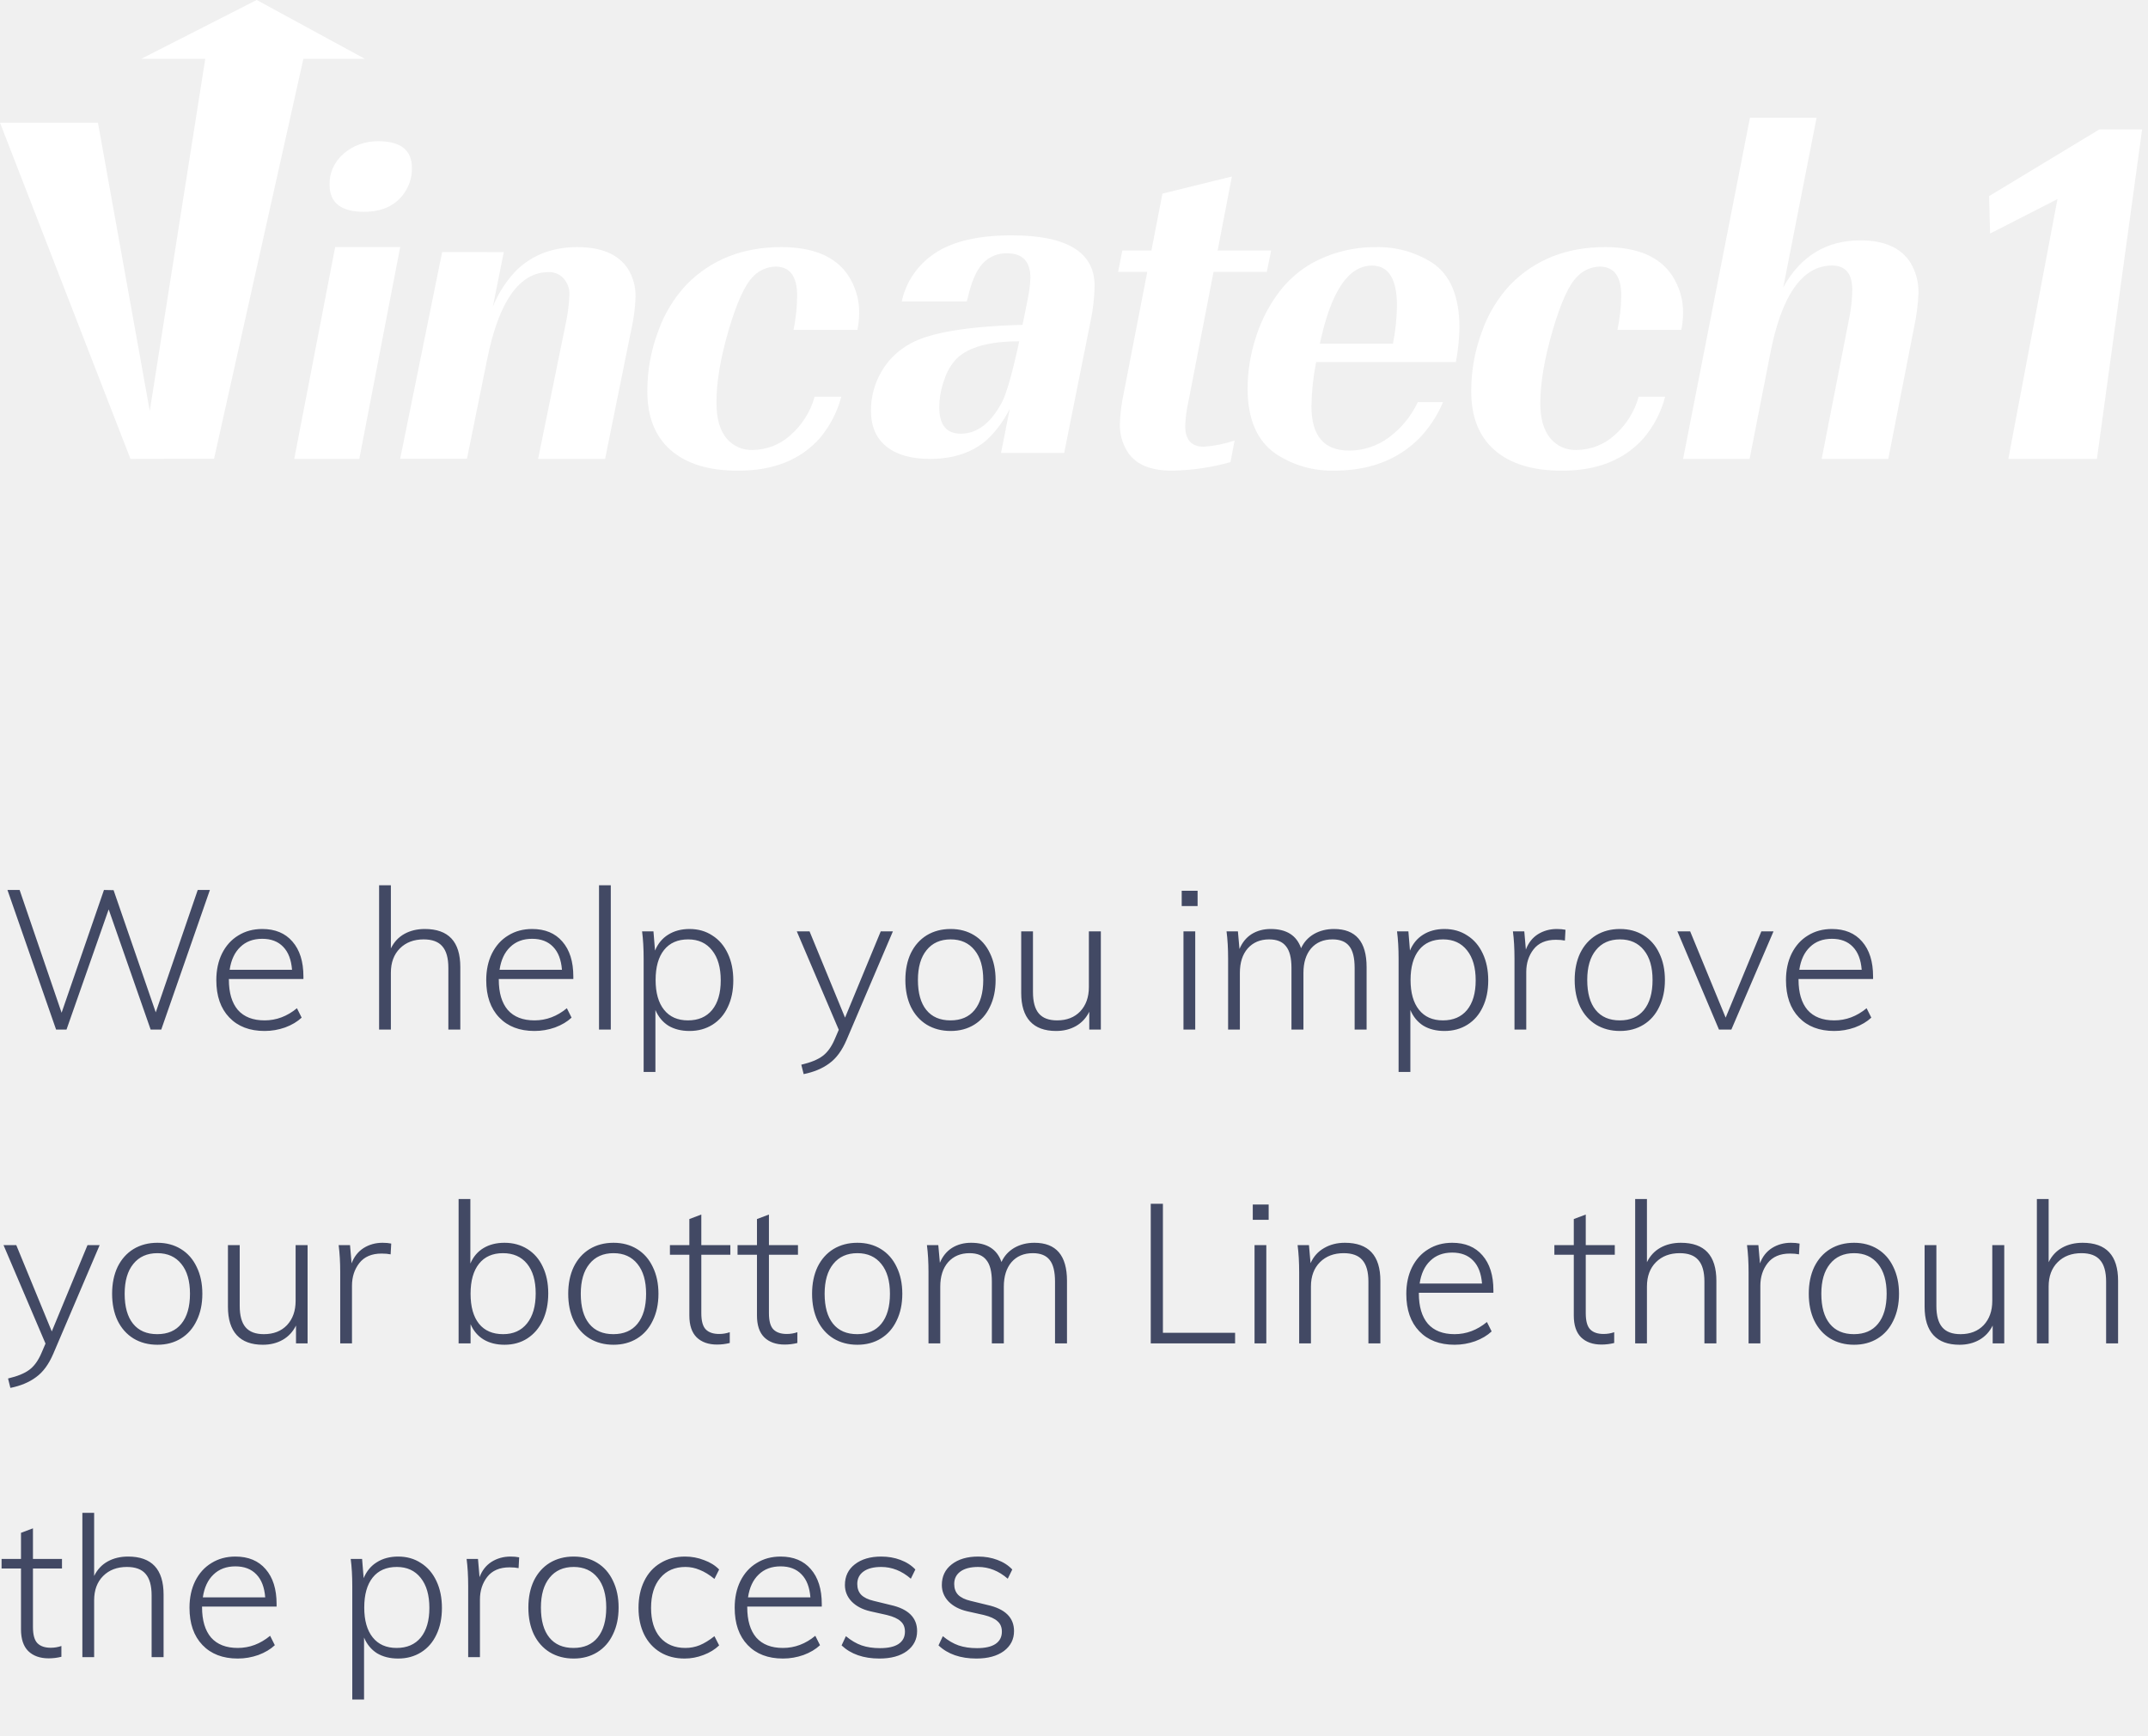
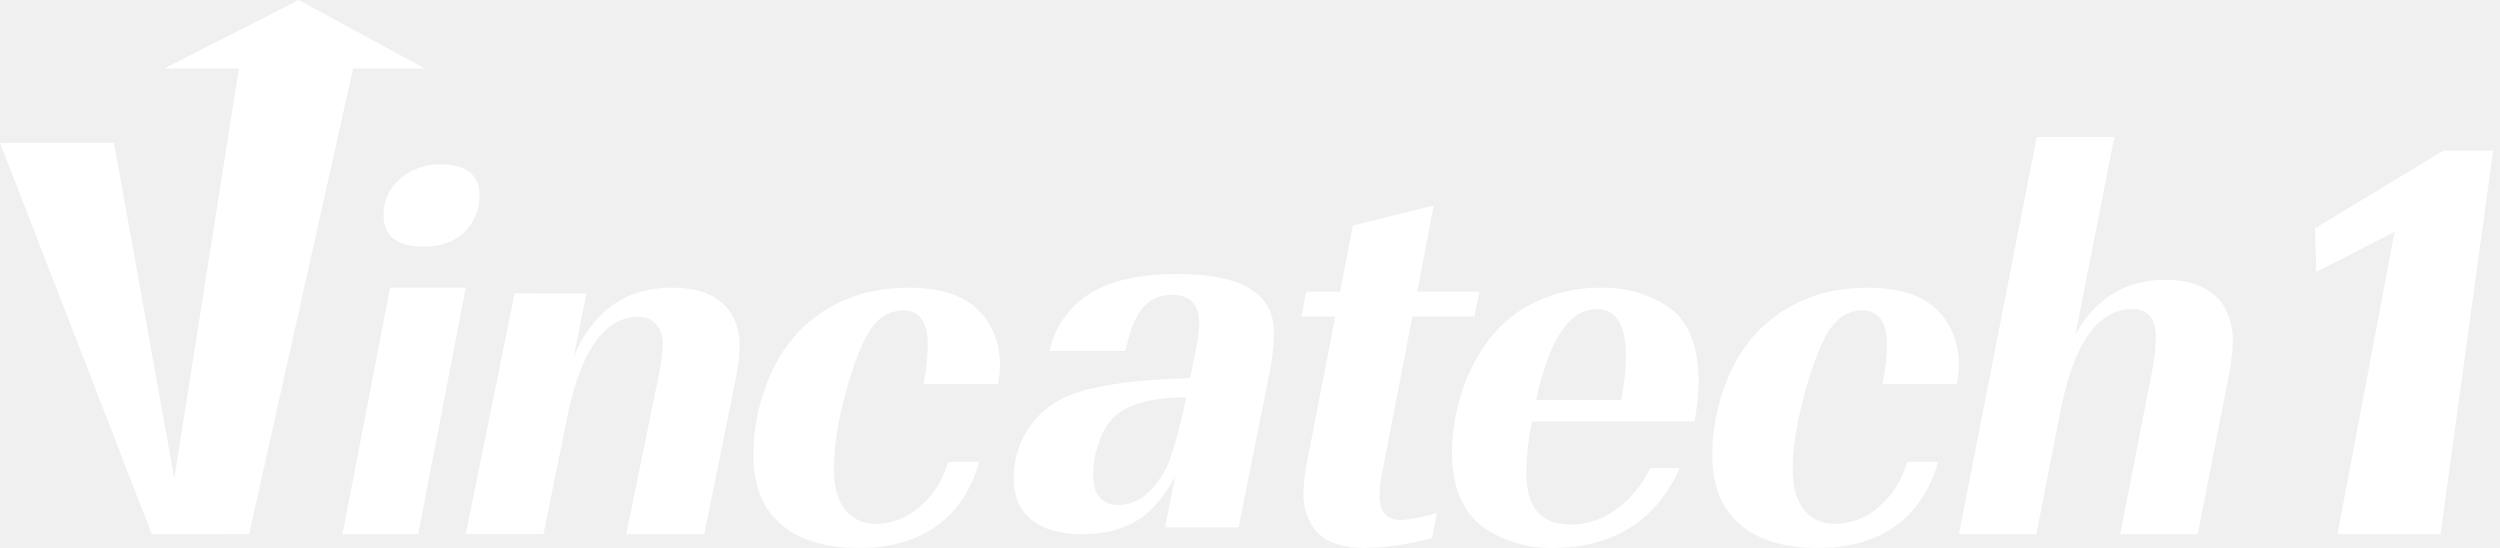
- <svg xmlns="http://www.w3.org/2000/svg" width="219" height="177" viewBox="0 0 219 177" fill="none">
-   <path d="M213.792 46.8H204.76L209.769 20.304L202.899 23.818L202.8 20.001L214.04 13.2H218.4L213.792 46.8V46.8Z" fill="white" />
+ <svg xmlns="http://www.w3.org/2000/svg" width="219" height="48" viewBox="0 0 219 48" fill="none">
+   <path d="M213.791 46.8H204.76L209.769 20.304L202.899 23.818L202.8 20.001L214.04 13.2H218.4L213.791 46.8V46.8Z" fill="white" />
  <path d="M40.8 25.2L36.632 46.8H30L34.171 25.2H40.8V25.2Z" fill="white" />
  <path d="M38.558 14.4C40.85 14.4 41.997 15.31 41.999 17.129C42.019 18.13 41.684 19.11 41.045 19.924C40.157 21.041 38.845 21.6 37.109 21.6C34.766 21.6 33.597 20.676 33.602 18.827C33.567 17.652 34.075 16.518 35.002 15.699C35.953 14.856 37.231 14.389 38.558 14.4" fill="white" />
-   <path d="M51.361 25.714L50.249 31.276C50.81 29.879 51.646 28.599 52.709 27.507C54.341 25.969 56.39 25.2 58.858 25.2C61.325 25.2 63.047 25.937 64.023 27.412C64.552 28.278 64.821 29.27 64.799 30.275C64.765 31.333 64.632 32.385 64.402 33.42L61.691 46.8H54.862L57.637 33.207C57.869 32.173 58.01 31.122 58.058 30.066C58.084 29.46 57.875 28.867 57.471 28.404C57.092 27.975 56.533 27.734 55.95 27.749C52.963 27.749 50.87 30.705 49.673 36.617L47.609 46.787H40.8L45.081 25.701L51.361 25.714Z" fill="white" />
-   <path d="M83.059 40.457H85.773C85.373 41.989 84.638 43.416 83.621 44.639C81.647 46.891 78.85 48.011 75.232 48C72.262 48 69.978 47.3 68.378 45.899C66.779 44.498 65.987 42.484 66 39.856C65.999 37.799 66.367 35.757 67.09 33.827C67.711 32.043 68.701 30.405 69.996 29.017C72.509 26.472 75.723 25.2 79.639 25.2C82.896 25.2 85.169 26.152 86.458 28.058C87.224 29.214 87.622 30.571 87.599 31.952C87.591 32.519 87.531 33.084 87.421 33.641H80.907C81.139 32.497 81.262 31.335 81.273 30.169C81.273 28.183 80.541 27.189 79.077 27.189C78.218 27.204 77.401 27.56 76.812 28.176C75.962 28.993 75.118 30.835 74.279 33.702C73.441 36.568 73.031 39.045 73.049 41.133C73.049 42.709 73.4 43.91 74.101 44.737C74.754 45.505 75.731 45.93 76.746 45.889C78.172 45.874 79.541 45.337 80.588 44.382C81.783 43.339 82.64 41.973 83.055 40.454" fill="white" />
+   <path d="M51.361 25.714L50.249 31.276C50.81 29.879 51.646 28.599 52.709 27.507C54.341 25.969 56.39 25.2 58.858 25.2C61.325 25.2 63.047 25.937 64.023 27.412C64.552 28.278 64.821 29.27 64.799 30.275C64.765 31.333 64.632 32.385 64.402 33.42L61.691 46.8H54.862L57.637 33.207C57.869 32.173 58.01 31.122 58.058 30.066C58.084 29.46 57.875 28.867 57.471 28.404C57.092 27.975 56.533 27.735 55.95 27.749C52.963 27.749 50.87 30.705 49.673 36.617L47.609 46.787H40.8L45.081 25.701L51.361 25.714Z" fill="white" />
+   <path d="M83.059 40.457H85.773C85.373 41.989 84.638 43.416 83.621 44.639C81.647 46.891 78.85 48.011 75.232 48C72.262 48 69.978 47.3 68.378 45.899C66.779 44.498 65.987 42.484 66 39.856C65.999 37.799 66.367 35.757 67.09 33.827C67.711 32.043 68.701 30.405 69.996 29.017C72.509 26.472 75.723 25.2 79.639 25.2C82.896 25.2 85.169 26.152 86.458 28.058C87.224 29.214 87.622 30.571 87.599 31.952C87.591 32.519 87.531 33.084 87.421 33.641H80.907C81.139 32.498 81.262 31.335 81.273 30.169C81.273 28.183 80.541 27.189 79.077 27.189C78.218 27.204 77.401 27.56 76.812 28.176C75.962 28.993 75.118 30.835 74.279 33.702C73.441 36.568 73.031 39.045 73.049 41.133C73.049 42.709 73.4 43.911 74.101 44.737C74.754 45.505 75.731 45.93 76.746 45.889C78.172 45.874 79.541 45.337 80.588 44.382C81.783 43.339 82.64 41.973 83.055 40.454" fill="white" />
  <path fill-rule="evenodd" clip-rule="evenodd" d="M100.691 44.791C101.618 43.889 102.382 42.84 102.953 41.689L102.057 46.194H108.5L111.189 32.758C111.444 31.569 111.582 30.359 111.6 29.144C111.6 25.715 108.778 24 103.134 24C99.464 24.002 96.709 24.717 94.871 26.143C93.367 27.287 92.328 28.917 91.938 30.741H98.566L98.679 30.336C99.035 28.751 99.531 27.604 100.168 26.893C100.809 26.185 101.741 25.797 102.707 25.835C104.277 25.835 105.057 26.686 105.057 28.36C105.02 29.138 104.916 29.911 104.746 30.671L104.253 33.126C98.61 33.282 94.787 33.925 92.787 35.055C91.564 35.723 90.553 36.708 89.865 37.902C89.153 39.126 88.786 40.512 88.8 41.92C88.809 43.49 89.334 44.696 90.374 45.537C91.415 46.379 92.897 46.8 94.823 46.8C97.243 46.8 99.199 46.13 100.691 44.791ZM103.915 34.807C103.916 34.807 103.917 34.807 103.918 34.807V34.794C103.917 34.798 103.916 34.803 103.915 34.807ZM97.557 36.545C98.779 35.387 100.899 34.808 103.915 34.807C103.214 38.068 102.617 40.16 102.125 41.083C100.989 43.18 99.6 44.228 97.957 44.228C96.495 44.228 95.764 43.335 95.764 41.549C95.769 40.581 95.944 39.622 96.281 38.712C96.534 37.905 96.97 37.164 97.557 36.545Z" fill="white" />
  <path d="M114.423 25.55H117.393L118.516 19.745L125.598 18L124.144 25.55H129.6L129.156 27.73H123.727L121.173 40.912C120.987 41.739 120.875 42.582 120.837 43.429C120.837 44.846 121.467 45.556 122.726 45.558C123.796 45.481 124.852 45.27 125.871 44.929L125.454 47.129C123.512 47.672 121.511 47.964 119.497 48C117.21 48 115.67 47.314 114.877 45.942C114.405 45.138 114.162 44.218 114.175 43.283C114.211 42.208 114.344 41.139 114.571 40.089L116.97 27.73H114L114.423 25.55Z" fill="white" />
-   <path fill-rule="evenodd" clip-rule="evenodd" d="M134.187 36.929H148.434C148.654 35.777 148.776 34.607 148.8 33.433C148.8 30.2 147.85 27.971 145.949 26.748C144.236 25.686 142.256 25.149 140.249 25.204C137.963 25.186 135.71 25.762 133.705 26.875C132.302 27.683 131.091 28.795 130.16 30.131C129.201 31.478 128.469 32.977 127.992 34.566C127.473 36.198 127.206 37.902 127.2 39.617C127.2 42.772 128.179 45.008 130.137 46.325C131.894 47.467 133.948 48.049 136.035 47.997C139.566 47.999 142.426 46.928 144.615 44.785C145.685 43.702 146.535 42.419 147.12 41.007H144.553C143.873 42.456 142.844 43.706 141.559 44.644C140.392 45.495 138.991 45.952 137.553 45.951C134.99 45.953 133.708 44.447 133.708 41.432C133.73 39.919 133.891 38.412 134.187 36.929ZM142.427 31.177C142.411 32.478 142.274 33.776 142.018 35.051H134.566C135.69 29.741 137.463 27.086 139.883 27.086C141.579 27.086 142.427 28.449 142.427 31.177Z" fill="white" />
-   <path d="M167.059 40.457H169.773C169.372 41.989 168.636 43.416 167.617 44.639C165.643 46.891 162.848 48.011 159.232 48C156.262 48 153.978 47.3 152.378 45.899C150.779 44.498 149.986 42.484 150 39.856C149.998 37.799 150.367 35.757 151.09 33.827C151.71 32.042 152.699 30.404 153.996 29.017C156.509 26.472 159.722 25.2 163.635 25.2C166.898 25.2 169.171 26.152 170.455 28.058C171.222 29.214 171.621 30.57 171.599 31.952C171.592 32.519 171.531 33.085 171.418 33.641H164.907C165.147 32.498 165.278 31.336 165.297 30.169C165.297 28.183 164.564 27.189 163.101 27.189C162.242 27.204 161.425 27.56 160.836 28.176C159.981 28.993 159.136 30.835 158.3 33.702C157.464 36.568 157.044 39.045 157.042 41.133C157.042 42.709 157.394 43.91 158.098 44.737C158.751 45.505 159.728 45.93 160.743 45.889C162.174 45.879 163.549 45.344 164.602 44.389C165.794 43.344 166.652 41.979 167.069 40.461" fill="white" />
+   <path fill-rule="evenodd" clip-rule="evenodd" d="M134.187 36.929H148.434C148.654 35.777 148.776 34.607 148.8 33.433C148.8 30.2 147.85 27.971 145.949 26.748C144.236 25.686 142.256 25.149 140.249 25.204C137.963 25.186 135.71 25.762 133.705 26.875C132.302 27.683 131.091 28.795 130.16 30.131C129.201 31.478 128.469 32.977 127.992 34.566C127.473 36.199 127.206 37.902 127.2 39.617C127.2 42.772 128.179 45.008 130.137 46.325C131.894 47.467 133.948 48.049 136.035 47.997C139.566 47.999 142.426 46.928 144.615 44.785C145.684 43.702 146.535 42.419 147.12 41.007H144.553C143.873 42.456 142.844 43.707 141.559 44.644C140.392 45.495 138.991 45.952 137.553 45.951C134.99 45.953 133.708 44.447 133.708 41.432C133.73 39.919 133.891 38.412 134.187 36.929ZM142.427 31.177C142.411 32.478 142.274 33.776 142.018 35.051H134.566C135.69 29.741 137.463 27.086 139.883 27.086C141.579 27.086 142.427 28.449 142.427 31.177Z" fill="white" />
+   <path d="M167.059 40.457H169.773C169.372 41.989 168.636 43.416 167.617 44.639C165.643 46.891 162.848 48.011 159.232 48C156.262 48 153.978 47.3 152.378 45.899C150.779 44.498 149.986 42.484 150 39.856C149.998 37.799 150.367 35.757 151.09 33.827C151.71 32.042 152.699 30.404 153.996 29.017C156.509 26.472 159.722 25.2 163.635 25.2C166.898 25.2 169.171 26.152 170.455 28.058C171.222 29.214 171.621 30.57 171.599 31.952C171.592 32.519 171.531 33.085 171.418 33.641H164.907C165.147 32.498 165.278 31.336 165.297 30.169C165.297 28.183 164.564 27.189 163.101 27.189C162.242 27.204 161.425 27.56 160.836 28.176C159.981 28.993 159.136 30.835 158.3 33.702C157.464 36.568 157.044 39.045 157.042 41.133C157.042 42.709 157.394 43.911 158.098 44.737C158.751 45.505 159.728 45.93 160.743 45.889C162.174 45.879 163.549 45.344 164.602 44.389C165.794 43.344 166.652 41.979 167.069 40.461" fill="white" />
  <path d="M181.814 29.297C183.585 26.11 186.205 24.515 189.671 24.513C192.132 24.513 193.843 25.283 194.803 26.822C195.351 27.753 195.627 28.819 195.598 29.899C195.55 31.061 195.401 32.217 195.155 33.354L192.521 46.8H185.729L188.542 32.417C188.736 31.475 188.839 30.516 188.85 29.554C188.85 27.904 188.156 27.079 186.77 27.079C185.265 27.079 183.981 27.84 182.919 29.361C181.858 30.883 181.04 33.152 180.465 36.17L178.382 46.8H171.6L178.419 12H185.212L181.814 29.297Z" fill="white" />
  <path d="M13.302 46.8L0 12.513H9.986L15.27 41.912L21.116 4.8H31.2L21.824 46.783L13.302 46.8V46.8Z" fill="white" />
  <path d="M14.4 6L26.172 0L37.2 6H31.979" fill="white" />
-   <path d="M21.4 90.76L16.44 105H15.36L11.08 92.74L6.78 105H5.72L0.76 90.76H2L6.28 103.28L10.6 90.76L11.58 90.78L15.88 103.24L20.16 90.76H21.4ZM23.335 99.84V99.9C23.335 101.247 23.642 102.28 24.255 103C24.882 103.707 25.788 104.06 26.975 104.06C28.175 104.06 29.275 103.647 30.275 102.82L30.755 103.78C30.315 104.193 29.755 104.527 29.075 104.78C28.395 105.02 27.695 105.14 26.975 105.14C25.455 105.14 24.255 104.68 23.375 103.76C22.495 102.84 22.055 101.573 22.055 99.96C22.055 98.933 22.248 98.027 22.635 97.24C23.035 96.44 23.588 95.827 24.295 95.4C25.002 94.96 25.815 94.74 26.735 94.74C28.055 94.74 29.082 95.167 29.815 96.02C30.562 96.873 30.935 98.06 30.935 99.58V99.84H23.335ZM26.735 95.74C25.815 95.74 25.068 96.02 24.495 96.58C23.922 97.127 23.562 97.9 23.415 98.9H29.775C29.695 97.873 29.395 97.093 28.875 96.56C28.355 96.013 27.642 95.74 26.735 95.74ZM43.312 94.74C45.725 94.74 46.931 96.033 46.931 98.62V105H45.712V98.7C45.712 97.7 45.505 96.967 45.092 96.5C44.691 96.033 44.058 95.8 43.191 95.8C42.191 95.8 41.385 96.107 40.772 96.72C40.158 97.333 39.852 98.16 39.852 99.2V105H38.651V90.28H39.852V96.72C40.172 96.067 40.632 95.573 41.231 95.24C41.831 94.907 42.525 94.74 43.312 94.74ZM50.854 99.84V99.9C50.854 101.247 51.16 102.28 51.774 103C52.4 103.707 53.307 104.06 54.494 104.06C55.694 104.06 56.794 103.647 57.794 102.82L58.274 103.78C57.834 104.193 57.274 104.527 56.594 104.78C55.914 105.02 55.214 105.14 54.494 105.14C52.974 105.14 51.774 104.68 50.894 103.76C50.014 102.84 49.574 101.573 49.574 99.96C49.574 98.933 49.767 98.027 50.154 97.24C50.554 96.44 51.107 95.827 51.814 95.4C52.52 94.96 53.334 94.74 54.254 94.74C55.574 94.74 56.6 95.167 57.334 96.02C58.08 96.873 58.454 98.06 58.454 99.58V99.84H50.854ZM54.254 95.74C53.334 95.74 52.587 96.02 52.014 96.58C51.44 97.127 51.08 97.9 50.934 98.9H57.294C57.214 97.873 56.914 97.093 56.394 96.56C55.874 96.013 55.16 95.74 54.254 95.74ZM61.073 90.28H62.273V105H61.073V90.28ZM70.303 94.74C71.183 94.74 71.957 94.96 72.623 95.4C73.303 95.827 73.83 96.44 74.203 97.24C74.577 98.027 74.763 98.94 74.763 99.98C74.763 101.02 74.577 101.927 74.203 102.7C73.843 103.473 73.323 104.073 72.643 104.5C71.963 104.927 71.183 105.14 70.303 105.14C69.463 105.14 68.743 104.96 68.143 104.6C67.557 104.227 67.117 103.693 66.823 103V109.32H65.623V97.76C65.623 96.72 65.57 95.793 65.463 94.98H66.623L66.783 96.94C67.077 96.233 67.523 95.693 68.123 95.32C68.737 94.933 69.463 94.74 70.303 94.74ZM70.143 104.06C71.197 104.06 72.017 103.707 72.603 103C73.19 102.28 73.483 101.273 73.483 99.98C73.483 98.673 73.19 97.653 72.603 96.92C72.017 96.173 71.203 95.8 70.163 95.8C69.097 95.8 68.277 96.16 67.703 96.88C67.13 97.6 66.843 98.62 66.843 99.94C66.843 101.247 67.13 102.26 67.703 102.98C68.277 103.7 69.09 104.06 70.143 104.06ZM91.037 94.98L86.317 106.04C85.85 107.133 85.264 107.933 84.557 108.44C83.864 108.96 82.99 109.327 81.937 109.54L81.697 108.58C82.657 108.353 83.377 108.06 83.857 107.7C84.35 107.34 84.764 106.773 85.097 106L85.517 105.02L81.237 94.98H82.537L86.157 103.78L89.797 94.98H91.037ZM96.927 105.14C96.007 105.14 95.194 104.927 94.487 104.5C93.794 104.073 93.254 103.467 92.867 102.68C92.494 101.893 92.307 100.98 92.307 99.94C92.307 98.9 92.494 97.987 92.867 97.2C93.254 96.413 93.794 95.807 94.487 95.38C95.194 94.953 96.007 94.74 96.927 94.74C97.834 94.74 98.634 94.953 99.327 95.38C100.02 95.807 100.554 96.413 100.927 97.2C101.314 97.987 101.507 98.9 101.507 99.94C101.507 100.98 101.314 101.893 100.927 102.68C100.554 103.467 100.02 104.073 99.327 104.5C98.634 104.927 97.834 105.14 96.927 105.14ZM96.907 104.06C97.974 104.06 98.794 103.707 99.367 103C99.954 102.28 100.247 101.26 100.247 99.94C100.247 98.633 99.954 97.62 99.367 96.9C98.78 96.167 97.967 95.8 96.927 95.8C95.874 95.8 95.054 96.167 94.467 96.9C93.88 97.62 93.587 98.633 93.587 99.94C93.587 101.273 93.874 102.293 94.447 103C95.02 103.707 95.84 104.06 96.907 104.06ZM112.237 94.98V105H111.057V103.18C110.737 103.82 110.284 104.307 109.697 104.64C109.11 104.973 108.437 105.14 107.677 105.14C106.504 105.14 105.617 104.813 105.017 104.16C104.417 103.507 104.117 102.54 104.117 101.26V94.98H105.317V101.18C105.317 102.167 105.517 102.893 105.917 103.36C106.317 103.827 106.937 104.06 107.777 104.06C108.764 104.06 109.55 103.753 110.137 103.14C110.724 102.513 111.017 101.687 111.017 100.66V94.98H112.237ZM120.661 94.98H121.861V105H120.661V94.98ZM122.101 90.84V92.4H120.481V90.84H122.101ZM136.012 94.74C138.225 94.74 139.332 96.033 139.332 98.62V105H138.112V98.7C138.112 97.687 137.932 96.953 137.572 96.5C137.212 96.033 136.638 95.8 135.852 95.8C134.932 95.8 134.205 96.107 133.672 96.72C133.152 97.333 132.892 98.167 132.892 99.22V105H131.672V98.7C131.672 97.687 131.485 96.953 131.112 96.5C130.752 96.033 130.178 95.8 129.392 95.8C128.485 95.8 127.758 96.107 127.212 96.72C126.678 97.333 126.412 98.167 126.412 99.22V105H125.212V97.76C125.212 96.72 125.158 95.793 125.052 94.98H126.212L126.372 96.78C126.652 96.113 127.065 95.607 127.612 95.26C128.172 94.913 128.818 94.74 129.552 94.74C131.165 94.74 132.198 95.393 132.652 96.7C132.932 96.087 133.365 95.607 133.952 95.26C134.552 94.913 135.238 94.74 136.012 94.74ZM147.274 94.74C148.154 94.74 148.927 94.96 149.594 95.4C150.274 95.827 150.801 96.44 151.174 97.24C151.547 98.027 151.734 98.94 151.734 99.98C151.734 101.02 151.547 101.927 151.174 102.7C150.814 103.473 150.294 104.073 149.614 104.5C148.934 104.927 148.154 105.14 147.274 105.14C146.434 105.14 145.714 104.96 145.114 104.6C144.527 104.227 144.087 103.693 143.794 103V109.32H142.594V97.76C142.594 96.72 142.541 95.793 142.434 94.98H143.594L143.754 96.94C144.047 96.233 144.494 95.693 145.094 95.32C145.707 94.933 146.434 94.74 147.274 94.74ZM147.114 104.06C148.167 104.06 148.987 103.707 149.574 103C150.161 102.28 150.454 101.273 150.454 99.98C150.454 98.673 150.161 97.653 149.574 96.92C148.987 96.173 148.174 95.8 147.134 95.8C146.067 95.8 145.247 96.16 144.674 96.88C144.101 97.6 143.814 98.62 143.814 99.94C143.814 101.247 144.101 102.26 144.674 102.98C145.247 103.7 146.061 104.06 147.114 104.06ZM158.73 94.74C159.064 94.74 159.357 94.767 159.61 94.82L159.55 95.92C159.297 95.867 158.99 95.84 158.63 95.84C157.617 95.84 156.857 96.167 156.35 96.82C155.857 97.46 155.61 98.227 155.61 99.12V105H154.41V97.76C154.41 96.72 154.357 95.793 154.25 94.98H155.41L155.57 96.84C155.824 96.16 156.23 95.64 156.79 95.28C157.364 94.92 158.01 94.74 158.73 94.74ZM165.167 105.14C164.247 105.14 163.434 104.927 162.727 104.5C162.034 104.073 161.494 103.467 161.107 102.68C160.734 101.893 160.547 100.98 160.547 99.94C160.547 98.9 160.734 97.987 161.107 97.2C161.494 96.413 162.034 95.807 162.727 95.38C163.434 94.953 164.247 94.74 165.167 94.74C166.074 94.74 166.874 94.953 167.567 95.38C168.261 95.807 168.794 96.413 169.167 97.2C169.554 97.987 169.747 98.9 169.747 99.94C169.747 100.98 169.554 101.893 169.167 102.68C168.794 103.467 168.261 104.073 167.567 104.5C166.874 104.927 166.074 105.14 165.167 105.14ZM165.147 104.06C166.214 104.06 167.034 103.707 167.607 103C168.194 102.28 168.487 101.26 168.487 99.94C168.487 98.633 168.194 97.62 167.607 96.9C167.021 96.167 166.207 95.8 165.167 95.8C164.114 95.8 163.294 96.167 162.707 96.9C162.121 97.62 161.827 98.633 161.827 99.94C161.827 101.273 162.114 102.293 162.687 103C163.261 103.707 164.081 104.06 165.147 104.06ZM180.82 94.98L176.52 105H175.26L171.02 94.98H172.32L175.94 103.78L179.58 94.98H180.82ZM183.37 99.84V99.9C183.37 101.247 183.677 102.28 184.29 103C184.917 103.707 185.823 104.06 187.01 104.06C188.21 104.06 189.31 103.647 190.31 102.82L190.79 103.78C190.35 104.193 189.79 104.527 189.11 104.78C188.43 105.02 187.73 105.14 187.01 105.14C185.49 105.14 184.29 104.68 183.41 103.76C182.53 102.84 182.09 101.573 182.09 99.96C182.09 98.933 182.283 98.027 182.67 97.24C183.07 96.44 183.623 95.827 184.33 95.4C185.037 94.96 185.85 94.74 186.77 94.74C188.09 94.74 189.117 95.167 189.85 96.02C190.597 96.873 190.97 98.06 190.97 99.58V99.84H183.37ZM186.77 95.74C185.85 95.74 185.103 96.02 184.53 96.58C183.957 97.127 183.597 97.9 183.45 98.9H189.81C189.73 97.873 189.43 97.093 188.91 96.56C188.39 96.013 187.677 95.74 186.77 95.74ZM10.16 126.98L5.44 138.04C4.973 139.133 4.387 139.933 3.68 140.44C2.987 140.96 2.113 141.327 1.06 141.54L0.82 140.58C1.78 140.353 2.5 140.06 2.98 139.7C3.473 139.34 3.887 138.773 4.22 138L4.64 137.02L0.36 126.98H1.66L5.28 135.78L8.92 126.98H10.16ZM16.05 137.14C15.13 137.14 14.317 136.927 13.61 136.5C12.917 136.073 12.377 135.467 11.99 134.68C11.617 133.893 11.43 132.98 11.43 131.94C11.43 130.9 11.617 129.987 11.99 129.2C12.377 128.413 12.917 127.807 13.61 127.38C14.317 126.953 15.13 126.74 16.05 126.74C16.957 126.74 17.757 126.953 18.45 127.38C19.143 127.807 19.677 128.413 20.05 129.2C20.437 129.987 20.63 130.9 20.63 131.94C20.63 132.98 20.437 133.893 20.05 134.68C19.677 135.467 19.143 136.073 18.45 136.5C17.757 136.927 16.957 137.14 16.05 137.14ZM16.03 136.06C17.097 136.06 17.917 135.707 18.49 135C19.077 134.28 19.37 133.26 19.37 131.94C19.37 130.633 19.077 129.62 18.49 128.9C17.903 128.167 17.09 127.8 16.05 127.8C14.997 127.8 14.177 128.167 13.59 128.9C13.003 129.62 12.71 130.633 12.71 131.94C12.71 133.273 12.997 134.293 13.57 135C14.143 135.707 14.963 136.06 16.03 136.06ZM31.36 126.98V137H30.18V135.18C29.86 135.82 29.407 136.307 28.82 136.64C28.233 136.973 27.56 137.14 26.8 137.14C25.627 137.14 24.74 136.813 24.14 136.16C23.54 135.507 23.24 134.54 23.24 133.26V126.98H24.44V133.18C24.44 134.167 24.64 134.893 25.04 135.36C25.44 135.827 26.06 136.06 26.9 136.06C27.887 136.06 28.674 135.753 29.26 135.14C29.847 134.513 30.14 133.687 30.14 132.66V126.98H31.36ZM39.007 126.74C39.34 126.74 39.633 126.767 39.887 126.82L39.827 127.92C39.573 127.867 39.267 127.84 38.907 127.84C37.893 127.84 37.133 128.167 36.627 128.82C36.133 129.46 35.887 130.227 35.887 131.12V137H34.687V129.76C34.687 128.72 34.633 127.793 34.527 126.98H35.687L35.847 128.84C36.1 128.16 36.507 127.64 37.067 127.28C37.64 126.92 38.287 126.74 39.007 126.74ZM51.437 126.74C52.316 126.74 53.096 126.953 53.776 127.38C54.456 127.807 54.977 128.407 55.337 129.18C55.71 129.953 55.897 130.86 55.897 131.9C55.897 132.94 55.71 133.86 55.337 134.66C54.963 135.447 54.437 136.06 53.757 136.5C53.09 136.927 52.316 137.14 51.437 137.14C50.61 137.14 49.897 136.96 49.297 136.6C48.71 136.24 48.27 135.72 47.977 135.04V137H46.757V122.28H47.956V128.86C48.25 128.167 48.697 127.64 49.297 127.28C49.897 126.92 50.61 126.74 51.437 126.74ZM51.297 136.06C52.337 136.06 53.15 135.693 53.736 134.96C54.323 134.227 54.617 133.207 54.617 131.9C54.617 130.607 54.323 129.6 53.736 128.88C53.15 128.16 52.33 127.8 51.276 127.8C50.223 127.8 49.41 128.16 48.837 128.88C48.263 129.6 47.977 130.62 47.977 131.94C47.977 133.26 48.263 134.28 48.837 135C49.41 135.707 50.23 136.06 51.297 136.06ZM62.553 137.14C61.633 137.14 60.819 136.927 60.113 136.5C59.419 136.073 58.879 135.467 58.493 134.68C58.119 133.893 57.933 132.98 57.933 131.94C57.933 130.9 58.119 129.987 58.493 129.2C58.879 128.413 59.419 127.807 60.113 127.38C60.819 126.953 61.633 126.74 62.553 126.74C63.459 126.74 64.259 126.953 64.953 127.38C65.646 127.807 66.179 128.413 66.553 129.2C66.939 129.987 67.133 130.9 67.133 131.94C67.133 132.98 66.939 133.893 66.553 134.68C66.179 135.467 65.646 136.073 64.953 136.5C64.259 136.927 63.459 137.14 62.553 137.14ZM62.533 136.06C63.599 136.06 64.419 135.707 64.993 135C65.579 134.28 65.873 133.26 65.873 131.94C65.873 130.633 65.579 129.62 64.993 128.9C64.406 128.167 63.593 127.8 62.553 127.8C61.499 127.8 60.679 128.167 60.093 128.9C59.506 129.62 59.213 130.633 59.213 131.94C59.213 133.273 59.499 134.293 60.073 135C60.646 135.707 61.466 136.06 62.533 136.06ZM71.503 127.96V133.92C71.503 134.72 71.656 135.273 71.963 135.58C72.269 135.887 72.723 136.04 73.323 136.04C73.696 136.04 74.056 135.98 74.403 135.86V136.96C73.976 137.067 73.543 137.12 73.103 137.12C72.223 137.12 71.529 136.873 71.023 136.38C70.529 135.887 70.283 135.147 70.283 134.16V127.96H68.303V126.98H70.283V124.32L71.503 123.86V126.98H74.463V127.96H71.503ZM78.397 127.96V133.92C78.397 134.72 78.55 135.273 78.857 135.58C79.164 135.887 79.617 136.04 80.217 136.04C80.591 136.04 80.951 135.98 81.297 135.86V136.96C80.871 137.067 80.437 137.12 79.997 137.12C79.117 137.12 78.424 136.873 77.917 136.38C77.424 135.887 77.177 135.147 77.177 134.16V127.96H75.197V126.98H77.177V124.32L78.397 123.86V126.98H81.357V127.96H78.397ZM87.415 137.14C86.495 137.14 85.682 136.927 84.975 136.5C84.282 136.073 83.742 135.467 83.355 134.68C82.982 133.893 82.795 132.98 82.795 131.94C82.795 130.9 82.982 129.987 83.355 129.2C83.742 128.413 84.282 127.807 84.975 127.38C85.682 126.953 86.495 126.74 87.415 126.74C88.322 126.74 89.122 126.953 89.815 127.38C90.508 127.807 91.042 128.413 91.415 129.2C91.802 129.987 91.995 130.9 91.995 131.94C91.995 132.98 91.802 133.893 91.415 134.68C91.042 135.467 90.508 136.073 89.815 136.5C89.122 136.927 88.322 137.14 87.415 137.14ZM87.395 136.06C88.462 136.06 89.282 135.707 89.855 135C90.442 134.28 90.735 133.26 90.735 131.94C90.735 130.633 90.442 129.62 89.855 128.9C89.269 128.167 88.455 127.8 87.415 127.8C86.362 127.8 85.542 128.167 84.955 128.9C84.368 129.62 84.075 130.633 84.075 131.94C84.075 133.273 84.362 134.293 84.935 135C85.508 135.707 86.329 136.06 87.395 136.06ZM105.465 126.74C107.679 126.74 108.785 128.033 108.785 130.62V137H107.565V130.7C107.565 129.687 107.385 128.953 107.025 128.5C106.665 128.033 106.092 127.8 105.305 127.8C104.385 127.8 103.659 128.107 103.125 128.72C102.605 129.333 102.345 130.167 102.345 131.22V137H101.125V130.7C101.125 129.687 100.939 128.953 100.565 128.5C100.205 128.033 99.632 127.8 98.845 127.8C97.939 127.8 97.212 128.107 96.665 128.72C96.132 129.333 95.865 130.167 95.865 131.22V137H94.665V129.76C94.665 128.72 94.612 127.793 94.505 126.98H95.665L95.825 128.78C96.105 128.113 96.519 127.607 97.065 127.26C97.625 126.913 98.272 126.74 99.005 126.74C100.619 126.74 101.652 127.393 102.105 128.7C102.385 128.087 102.819 127.607 103.405 127.26C104.005 126.913 104.692 126.74 105.465 126.74ZM117.325 122.76H118.565V135.92H125.925V137H117.325V122.76ZM127.907 126.98H129.107V137H127.907V126.98ZM129.347 122.84V124.4H127.727V122.84H129.347ZM137.117 126.74C139.531 126.74 140.737 128.033 140.737 130.62V137H139.517V130.7C139.517 129.7 139.311 128.967 138.897 128.5C138.497 128.033 137.864 127.8 136.997 127.8C135.997 127.8 135.191 128.107 134.577 128.72C133.964 129.333 133.657 130.16 133.657 131.2V137H132.457V129.76C132.457 128.72 132.404 127.793 132.297 126.98H133.457L133.617 128.82C133.924 128.14 134.384 127.627 134.997 127.28C135.611 126.92 136.317 126.74 137.117 126.74ZM144.66 131.84V131.9C144.66 133.247 144.966 134.28 145.58 135C146.206 135.707 147.113 136.06 148.3 136.06C149.5 136.06 150.6 135.647 151.6 134.82L152.08 135.78C151.64 136.193 151.08 136.527 150.4 136.78C149.72 137.02 149.02 137.14 148.3 137.14C146.78 137.14 145.58 136.68 144.7 135.76C143.82 134.84 143.38 133.573 143.38 131.96C143.38 130.933 143.573 130.027 143.96 129.24C144.36 128.44 144.913 127.827 145.62 127.4C146.326 126.96 147.14 126.74 148.06 126.74C149.38 126.74 150.406 127.167 151.14 128.02C151.886 128.873 152.26 130.06 152.26 131.58V131.84H144.66ZM148.06 127.74C147.14 127.74 146.393 128.02 145.82 128.58C145.246 129.127 144.886 129.9 144.74 130.9H151.1C151.02 129.873 150.72 129.093 150.2 128.56C149.68 128.013 148.966 127.74 148.06 127.74ZM161.676 127.96V133.92C161.676 134.72 161.83 135.273 162.136 135.58C162.443 135.887 162.896 136.04 163.496 136.04C163.87 136.04 164.23 135.98 164.576 135.86V136.96C164.15 137.067 163.716 137.12 163.276 137.12C162.396 137.12 161.703 136.873 161.196 136.38C160.703 135.887 160.456 135.147 160.456 134.16V127.96H158.476V126.98H160.456V124.32L161.676 123.86V126.98H164.636V127.96H161.676ZM171.374 126.74C173.788 126.74 174.994 128.033 174.994 130.62V137H173.774V130.7C173.774 129.7 173.568 128.967 173.154 128.5C172.754 128.033 172.121 127.8 171.254 127.8C170.254 127.8 169.448 128.107 168.834 128.72C168.221 129.333 167.914 130.16 167.914 131.2V137H166.714V122.28H167.914V128.72C168.234 128.067 168.694 127.573 169.294 127.24C169.894 126.907 170.588 126.74 171.374 126.74ZM182.597 126.74C182.93 126.74 183.223 126.767 183.477 126.82L183.417 127.92C183.163 127.867 182.857 127.84 182.497 127.84C181.483 127.84 180.723 128.167 180.217 128.82C179.723 129.46 179.477 130.227 179.477 131.12V137H178.277V129.76C178.277 128.72 178.223 127.793 178.117 126.98H179.277L179.437 128.84C179.69 128.16 180.097 127.64 180.657 127.28C181.23 126.92 181.877 126.74 182.597 126.74ZM189.034 137.14C188.114 137.14 187.3 136.927 186.594 136.5C185.9 136.073 185.36 135.467 184.974 134.68C184.6 133.893 184.414 132.98 184.414 131.94C184.414 130.9 184.6 129.987 184.974 129.2C185.36 128.413 185.9 127.807 186.594 127.38C187.3 126.953 188.114 126.74 189.034 126.74C189.94 126.74 190.74 126.953 191.434 127.38C192.127 127.807 192.66 128.413 193.034 129.2C193.42 129.987 193.614 130.9 193.614 131.94C193.614 132.98 193.42 133.893 193.034 134.68C192.66 135.467 192.127 136.073 191.434 136.5C190.74 136.927 189.94 137.14 189.034 137.14ZM189.014 136.06C190.08 136.06 190.9 135.707 191.474 135C192.06 134.28 192.354 133.26 192.354 131.94C192.354 130.633 192.06 129.62 191.474 128.9C190.887 128.167 190.074 127.8 189.034 127.8C187.98 127.8 187.16 128.167 186.574 128.9C185.987 129.62 185.694 130.633 185.694 131.94C185.694 133.273 185.98 134.293 186.554 135C187.127 135.707 187.947 136.06 189.014 136.06ZM204.344 126.98V137H203.164V135.18C202.844 135.82 202.391 136.307 201.804 136.64C201.217 136.973 200.544 137.14 199.784 137.14C198.611 137.14 197.724 136.813 197.124 136.16C196.524 135.507 196.224 134.54 196.224 133.26V126.98H197.424V133.18C197.424 134.167 197.624 134.893 198.024 135.36C198.424 135.827 199.044 136.06 199.884 136.06C200.871 136.06 201.657 135.753 202.244 135.14C202.831 134.513 203.124 133.687 203.124 132.66V126.98H204.344ZM212.33 126.74C214.744 126.74 215.95 128.033 215.95 130.62V137H214.73V130.7C214.73 129.7 214.524 128.967 214.11 128.5C213.71 128.033 213.077 127.8 212.21 127.8C211.21 127.8 210.404 128.107 209.79 128.72C209.177 129.333 208.87 130.16 208.87 131.2V137H207.67V122.28H208.87V128.72C209.19 128.067 209.65 127.573 210.25 127.24C210.85 126.907 211.544 126.74 212.33 126.74ZM3.36 159.96V165.92C3.36 166.72 3.513 167.273 3.82 167.58C4.127 167.887 4.58 168.04 5.18 168.04C5.553 168.04 5.913 167.98 6.26 167.86V168.96C5.833 169.067 5.4 169.12 4.96 169.12C4.08 169.12 3.387 168.873 2.88 168.38C2.387 167.887 2.14 167.147 2.14 166.16V159.96H0.16V158.98H2.14V156.32L3.36 155.86V158.98H6.32V159.96H3.36ZM13.058 158.74C15.471 158.74 16.678 160.033 16.678 162.62V169H15.458V162.7C15.458 161.7 15.251 160.967 14.838 160.5C14.438 160.033 13.805 159.8 12.938 159.8C11.938 159.8 11.131 160.107 10.518 160.72C9.905 161.333 9.598 162.16 9.598 163.2V169H8.398V154.28H9.598V160.72C9.918 160.067 10.378 159.573 10.978 159.24C11.578 158.907 12.271 158.74 13.058 158.74ZM20.6 163.84V163.9C20.6 165.247 20.907 166.28 21.52 167C22.147 167.707 23.054 168.06 24.24 168.06C25.44 168.06 26.54 167.647 27.54 166.82L28.02 167.78C27.58 168.193 27.02 168.527 26.34 168.78C25.66 169.02 24.96 169.14 24.24 169.14C22.72 169.14 21.52 168.68 20.64 167.76C19.76 166.84 19.32 165.573 19.32 163.96C19.32 162.933 19.514 162.027 19.9 161.24C20.3 160.44 20.854 159.827 21.56 159.4C22.267 158.96 23.08 158.74 24 158.74C25.32 158.74 26.347 159.167 27.08 160.02C27.827 160.873 28.2 162.06 28.2 163.58V163.84H20.6ZM24 159.74C23.08 159.74 22.334 160.02 21.76 160.58C21.187 161.127 20.827 161.9 20.68 162.9H27.04C26.96 161.873 26.66 161.093 26.14 160.56C25.62 160.013 24.907 159.74 24 159.74ZM40.597 158.74C41.477 158.74 42.25 158.96 42.917 159.4C43.597 159.827 44.123 160.44 44.497 161.24C44.87 162.027 45.057 162.94 45.057 163.98C45.057 165.02 44.87 165.927 44.497 166.7C44.137 167.473 43.617 168.073 42.937 168.5C42.257 168.927 41.477 169.14 40.597 169.14C39.757 169.14 39.037 168.96 38.437 168.6C37.85 168.227 37.41 167.693 37.117 167V173.32H35.917V161.76C35.917 160.72 35.864 159.793 35.757 158.98H36.917L37.077 160.94C37.37 160.233 37.817 159.693 38.417 159.32C39.03 158.933 39.757 158.74 40.597 158.74ZM40.437 168.06C41.49 168.06 42.31 167.707 42.897 167C43.483 166.28 43.777 165.273 43.777 163.98C43.777 162.673 43.483 161.653 42.897 160.92C42.31 160.173 41.497 159.8 40.457 159.8C39.39 159.8 38.57 160.16 37.997 160.88C37.423 161.6 37.137 162.62 37.137 163.94C37.137 165.247 37.423 166.26 37.997 166.98C38.57 167.7 39.383 168.06 40.437 168.06ZM52.053 158.74C52.386 158.74 52.68 158.767 52.933 158.82L52.873 159.92C52.62 159.867 52.313 159.84 51.953 159.84C50.94 159.84 50.18 160.167 49.673 160.82C49.18 161.46 48.933 162.227 48.933 163.12V169H47.733V161.76C47.733 160.72 47.68 159.793 47.573 158.98H48.733L48.893 160.84C49.146 160.16 49.553 159.64 50.113 159.28C50.686 158.92 51.333 158.74 52.053 158.74ZM58.49 169.14C57.57 169.14 56.757 168.927 56.05 168.5C55.357 168.073 54.817 167.467 54.43 166.68C54.057 165.893 53.87 164.98 53.87 163.94C53.87 162.9 54.057 161.987 54.43 161.2C54.817 160.413 55.357 159.807 56.05 159.38C56.757 158.953 57.57 158.74 58.49 158.74C59.397 158.74 60.197 158.953 60.89 159.38C61.584 159.807 62.117 160.413 62.49 161.2C62.877 161.987 63.07 162.9 63.07 163.94C63.07 164.98 62.877 165.893 62.49 166.68C62.117 167.467 61.584 168.073 60.89 168.5C60.197 168.927 59.397 169.14 58.49 169.14ZM58.47 168.06C59.537 168.06 60.357 167.707 60.93 167C61.517 166.28 61.81 165.26 61.81 163.94C61.81 162.633 61.517 161.62 60.93 160.9C60.343 160.167 59.53 159.8 58.49 159.8C57.437 159.8 56.617 160.167 56.03 160.9C55.444 161.62 55.15 162.633 55.15 163.94C55.15 165.273 55.437 166.293 56.01 167C56.584 167.707 57.404 168.06 58.47 168.06ZM69.8 169.14C68.854 169.14 68.027 168.927 67.32 168.5C66.614 168.073 66.067 167.473 65.68 166.7C65.294 165.913 65.1 165.007 65.1 163.98C65.1 162.94 65.294 162.027 65.68 161.24C66.067 160.44 66.62 159.827 67.34 159.4C68.06 158.96 68.894 158.74 69.84 158.74C70.52 158.74 71.167 158.86 71.78 159.1C72.407 159.327 72.92 159.647 73.32 160.06L72.84 161.02C72.32 160.593 71.82 160.287 71.34 160.1C70.874 159.9 70.387 159.8 69.88 159.8C68.8 159.8 67.947 160.173 67.32 160.92C66.694 161.653 66.38 162.673 66.38 163.98C66.38 165.26 66.687 166.26 67.3 166.98C67.927 167.7 68.787 168.06 69.88 168.06C70.387 168.06 70.874 167.967 71.34 167.78C71.82 167.58 72.32 167.273 72.84 166.86L73.32 167.8C72.894 168.213 72.36 168.54 71.72 168.78C71.094 169.02 70.454 169.14 69.8 169.14ZM76.185 163.84V163.9C76.185 165.247 76.492 166.28 77.105 167C77.731 167.707 78.638 168.06 79.825 168.06C81.025 168.06 82.125 167.647 83.125 166.82L83.605 167.78C83.165 168.193 82.605 168.527 81.925 168.78C81.245 169.02 80.545 169.14 79.825 169.14C78.305 169.14 77.105 168.68 76.225 167.76C75.345 166.84 74.905 165.573 74.905 163.96C74.905 162.933 75.098 162.027 75.485 161.24C75.885 160.44 76.438 159.827 77.145 159.4C77.852 158.96 78.665 158.74 79.585 158.74C80.905 158.74 81.931 159.167 82.665 160.02C83.412 160.873 83.785 162.06 83.785 163.58V163.84H76.185ZM79.585 159.74C78.665 159.74 77.918 160.02 77.345 160.58C76.772 161.127 76.412 161.9 76.265 162.9H82.625C82.545 161.873 82.245 161.093 81.725 160.56C81.205 160.013 80.492 159.74 79.585 159.74ZM89.664 169.14C88.037 169.14 86.751 168.693 85.804 167.8L86.244 166.86C86.777 167.3 87.311 167.613 87.844 167.8C88.391 167.987 89.017 168.08 89.724 168.08C90.551 168.08 91.177 167.94 91.604 167.66C92.044 167.367 92.264 166.947 92.264 166.4C92.264 165.947 92.117 165.593 91.824 165.34C91.544 165.073 91.077 164.86 90.424 164.7L88.724 164.32C87.924 164.133 87.291 163.8 86.824 163.32C86.371 162.84 86.144 162.28 86.144 161.64C86.144 160.76 86.477 160.06 87.144 159.54C87.824 159.007 88.724 158.74 89.844 158.74C90.551 158.74 91.204 158.853 91.804 159.08C92.417 159.307 92.924 159.633 93.324 160.06L92.864 161C91.944 160.2 90.937 159.8 89.844 159.8C89.071 159.8 88.471 159.953 88.044 160.26C87.617 160.567 87.404 160.993 87.404 161.54C87.404 161.993 87.537 162.36 87.804 162.64C88.084 162.92 88.511 163.127 89.084 163.26L90.804 163.68C92.604 164.08 93.504 164.967 93.504 166.34C93.504 167.18 93.157 167.86 92.464 168.38C91.771 168.887 90.837 169.14 89.664 169.14ZM99.546 169.14C97.92 169.14 96.633 168.693 95.686 167.8L96.126 166.86C96.66 167.3 97.193 167.613 97.727 167.8C98.273 167.987 98.9 168.08 99.606 168.08C100.433 168.08 101.06 167.94 101.486 167.66C101.926 167.367 102.146 166.947 102.146 166.4C102.146 165.947 102 165.593 101.706 165.34C101.426 165.073 100.96 164.86 100.306 164.7L98.606 164.32C97.806 164.133 97.173 163.8 96.707 163.32C96.253 162.84 96.026 162.28 96.026 161.64C96.026 160.76 96.36 160.06 97.026 159.54C97.707 159.007 98.606 158.74 99.727 158.74C100.433 158.74 101.086 158.853 101.686 159.08C102.3 159.307 102.806 159.633 103.206 160.06L102.746 161C101.826 160.2 100.82 159.8 99.727 159.8C98.953 159.8 98.353 159.953 97.927 160.26C97.5 160.567 97.287 160.993 97.287 161.54C97.287 161.993 97.42 162.36 97.686 162.64C97.966 162.92 98.393 163.127 98.966 163.26L100.686 163.68C102.486 164.08 103.386 164.967 103.386 166.34C103.386 167.18 103.04 167.86 102.346 168.38C101.653 168.887 100.72 169.14 99.546 169.14Z" fill="#424964" />
</svg>
